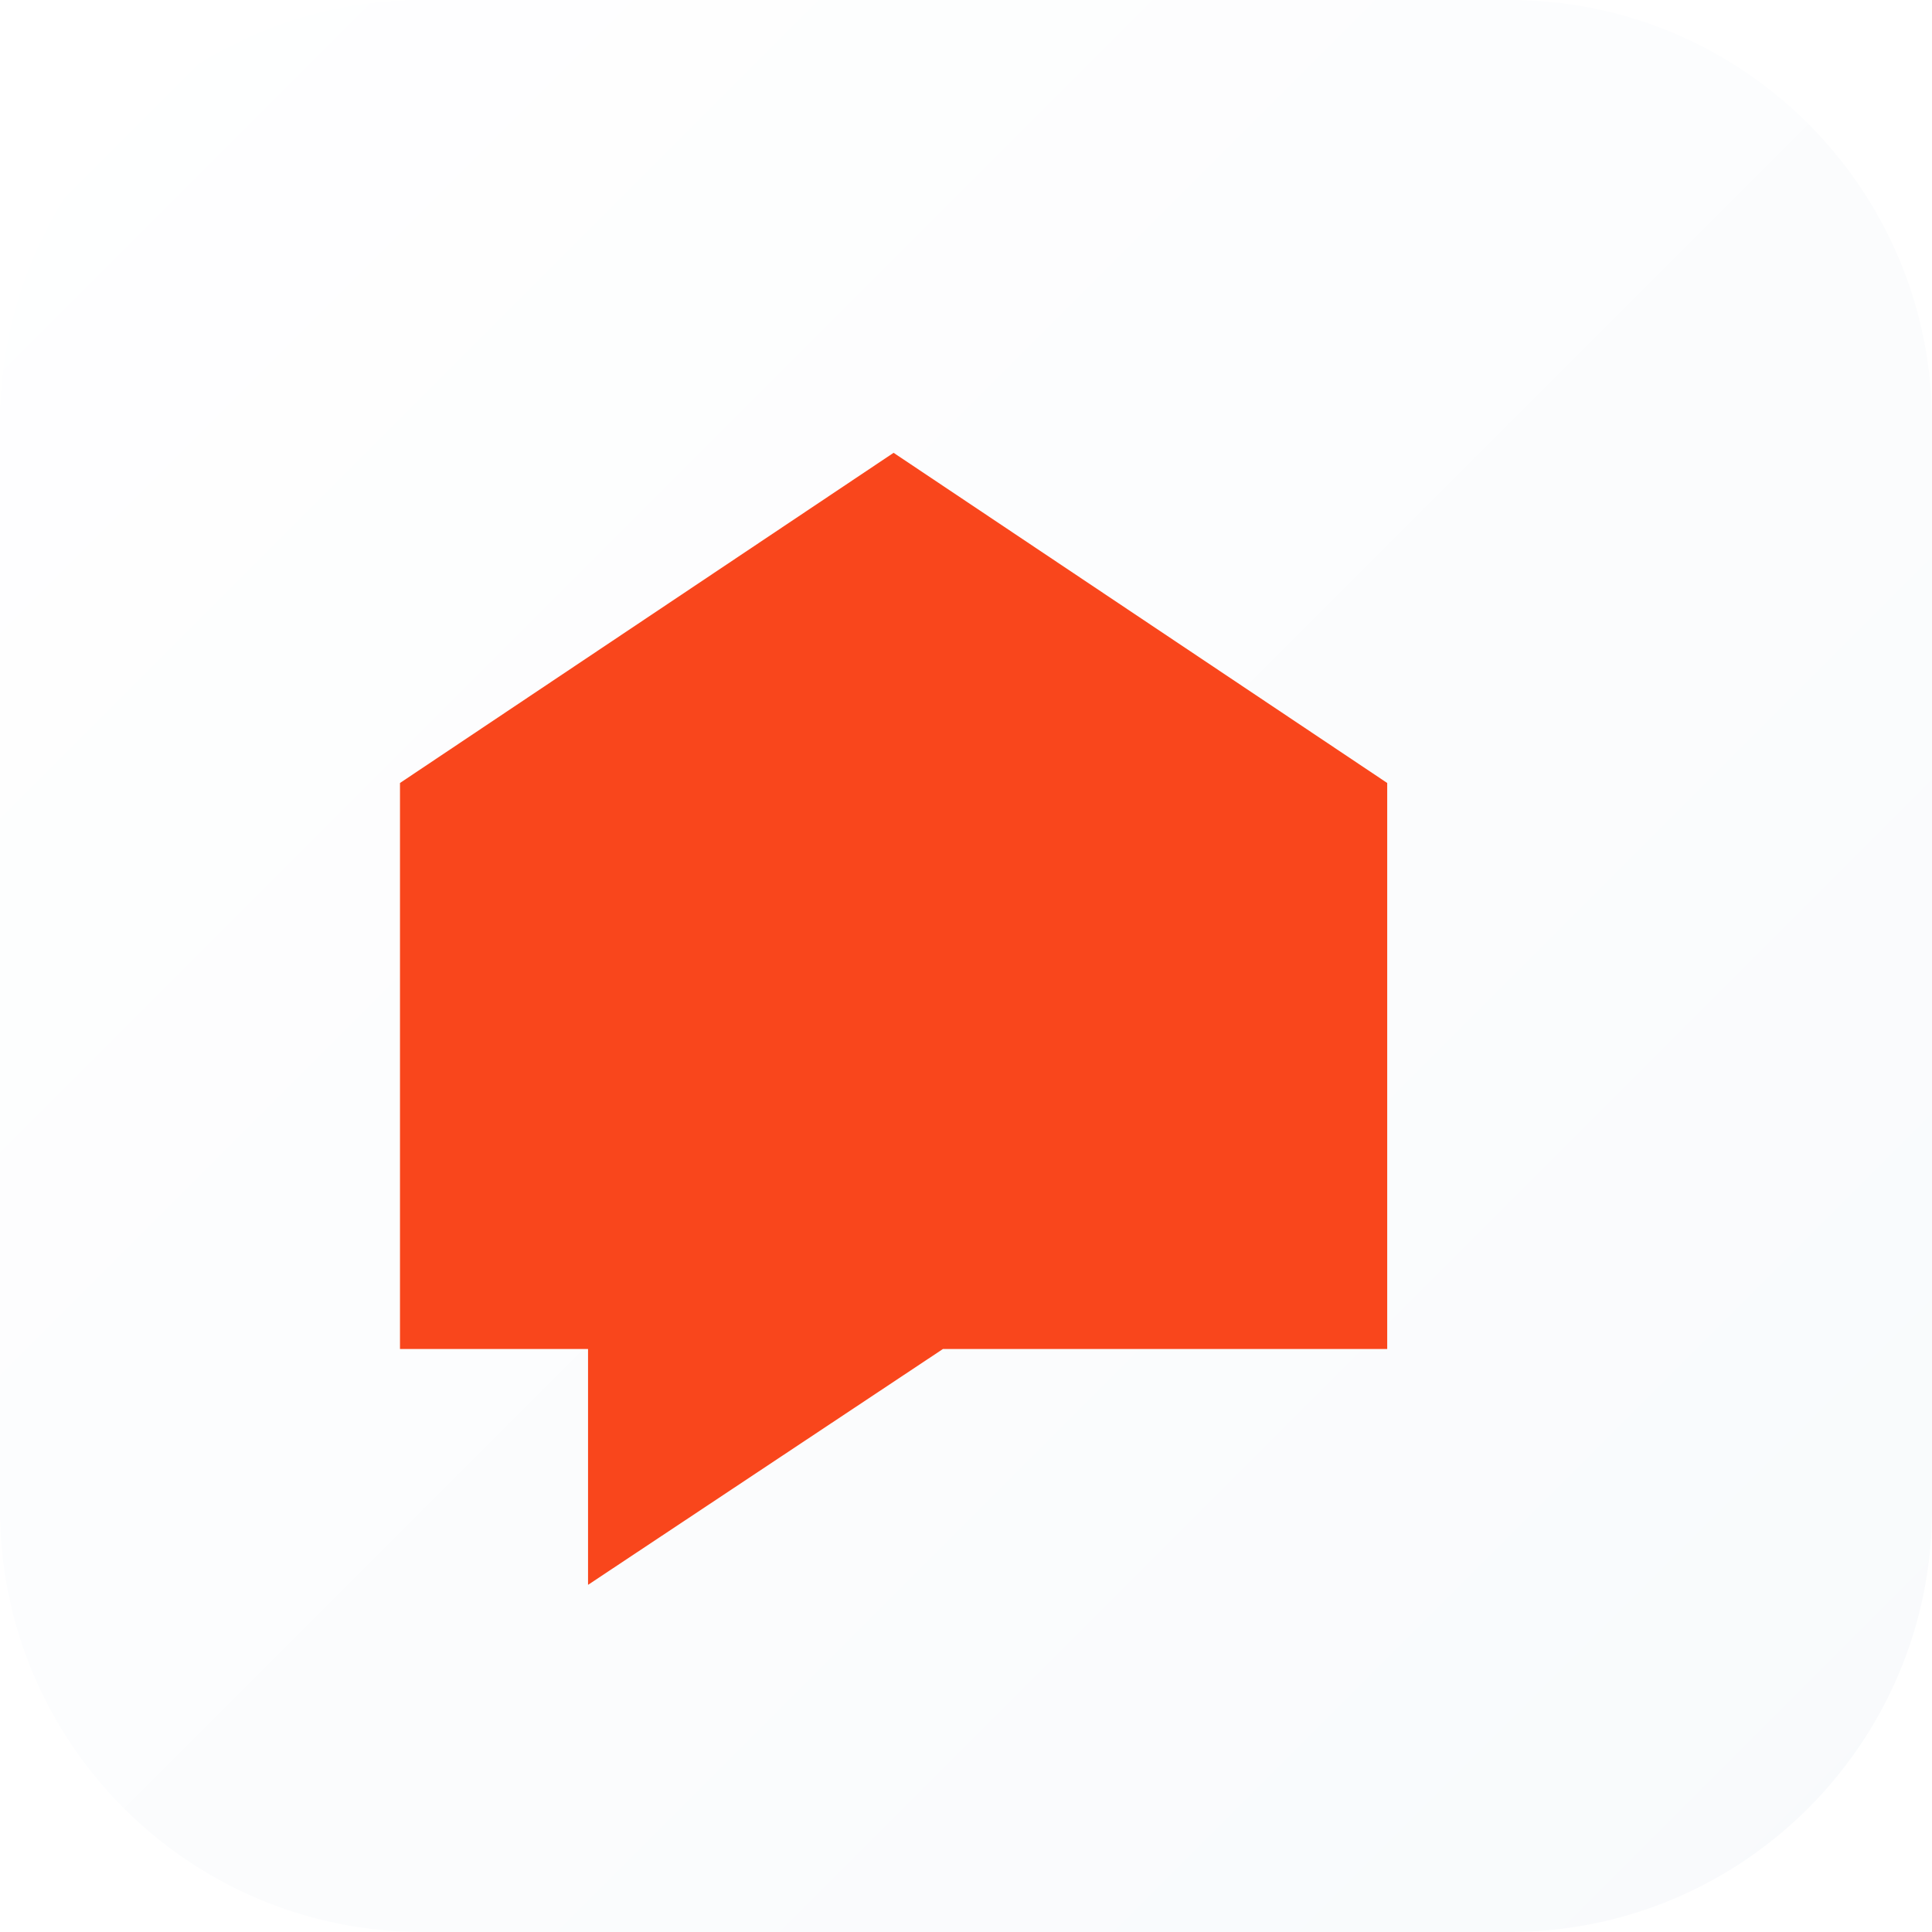
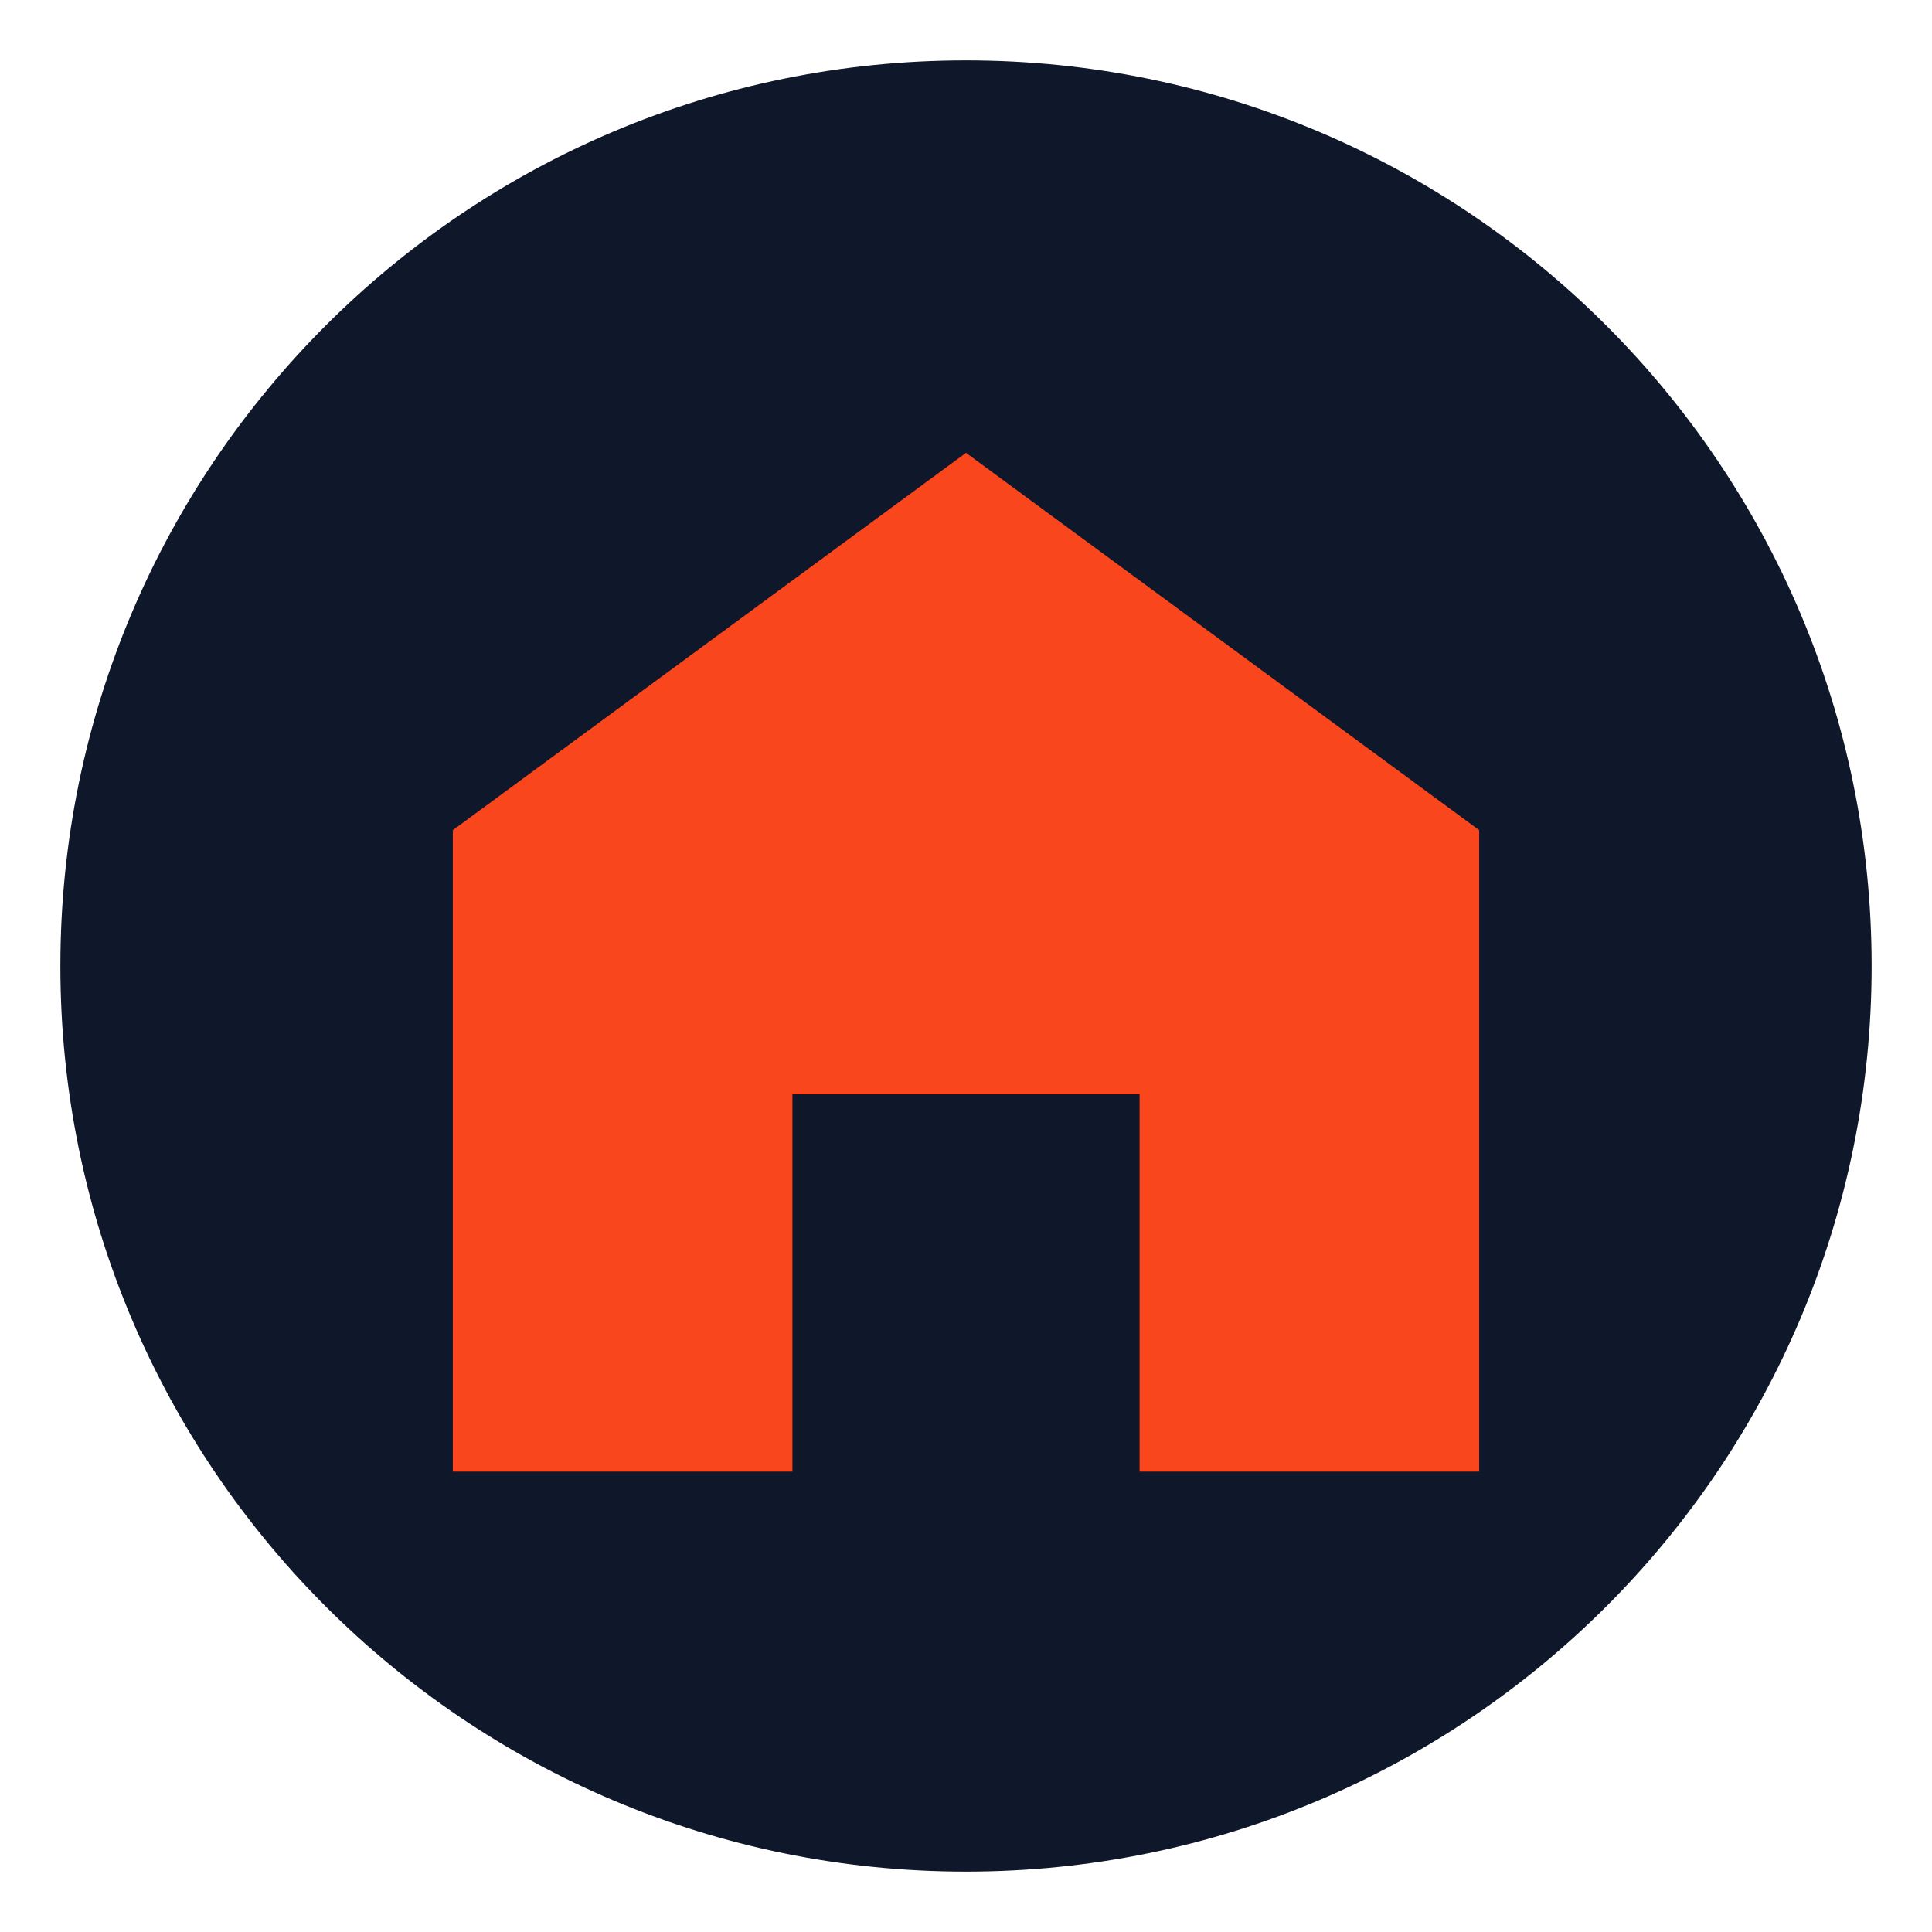
<svg xmlns="http://www.w3.org/2000/svg" viewBox="0 0 512 512" width="512" height="512">
-   <defs>
-     <linearGradient id="bg" x1="0%" y1="0%" x2="100%" y2="100%">
-       <stop offset="0%" stop-color="#FFFFFF" />
-       <stop offset="100%" stop-color="#F8FAFC" />
-     </linearGradient>
-   </defs>
-   <rect width="512" height="512" rx="112" fill="url(#bg)" />
-   <g transform="translate(106, 120) scale(12.5)">
-     <path d="M20.93 7L10.465 0L0 7V19H3.987V24L11.511 19H20.93V7Z" fill="#F9461C" />
-   </g>
+   <circle cx="256" cy="256" r="240" fill="#0f172a" />
+   <path d="M 256 120 L 120 220 V 390 H 210 V 290 H 302 V 390 H 392 V 220 Z" fill="#F9461C" />
</svg>
